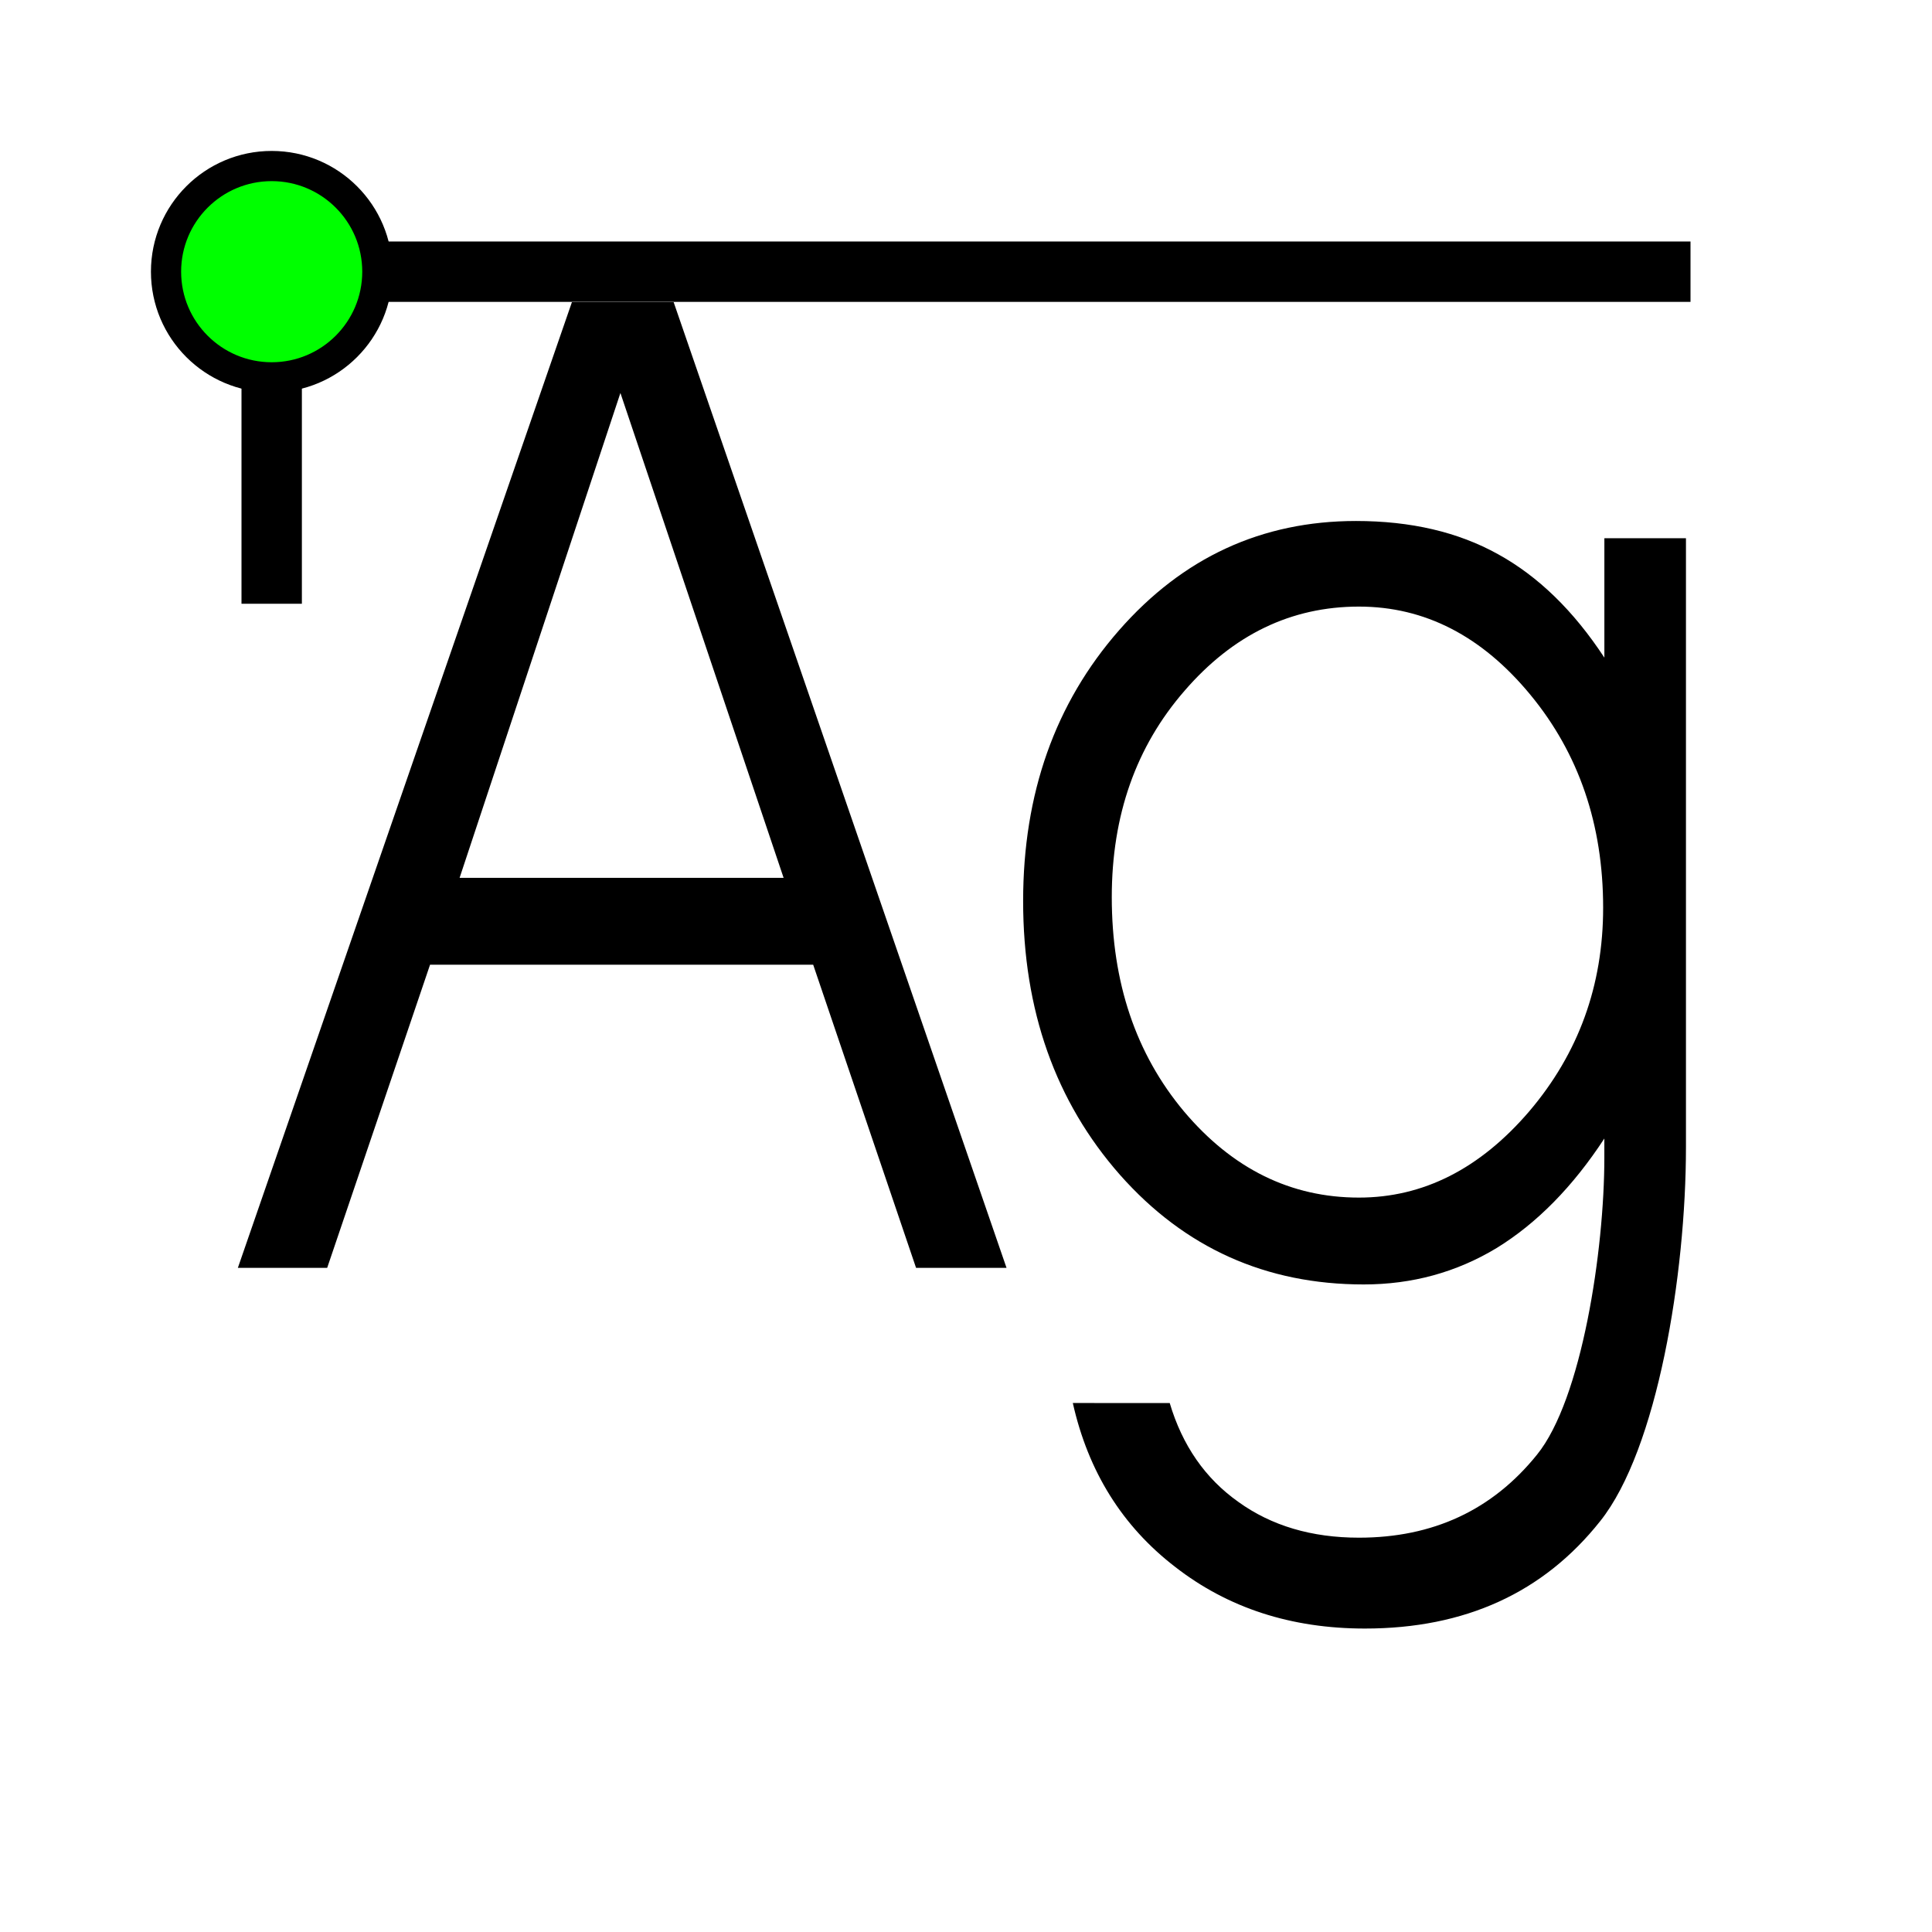
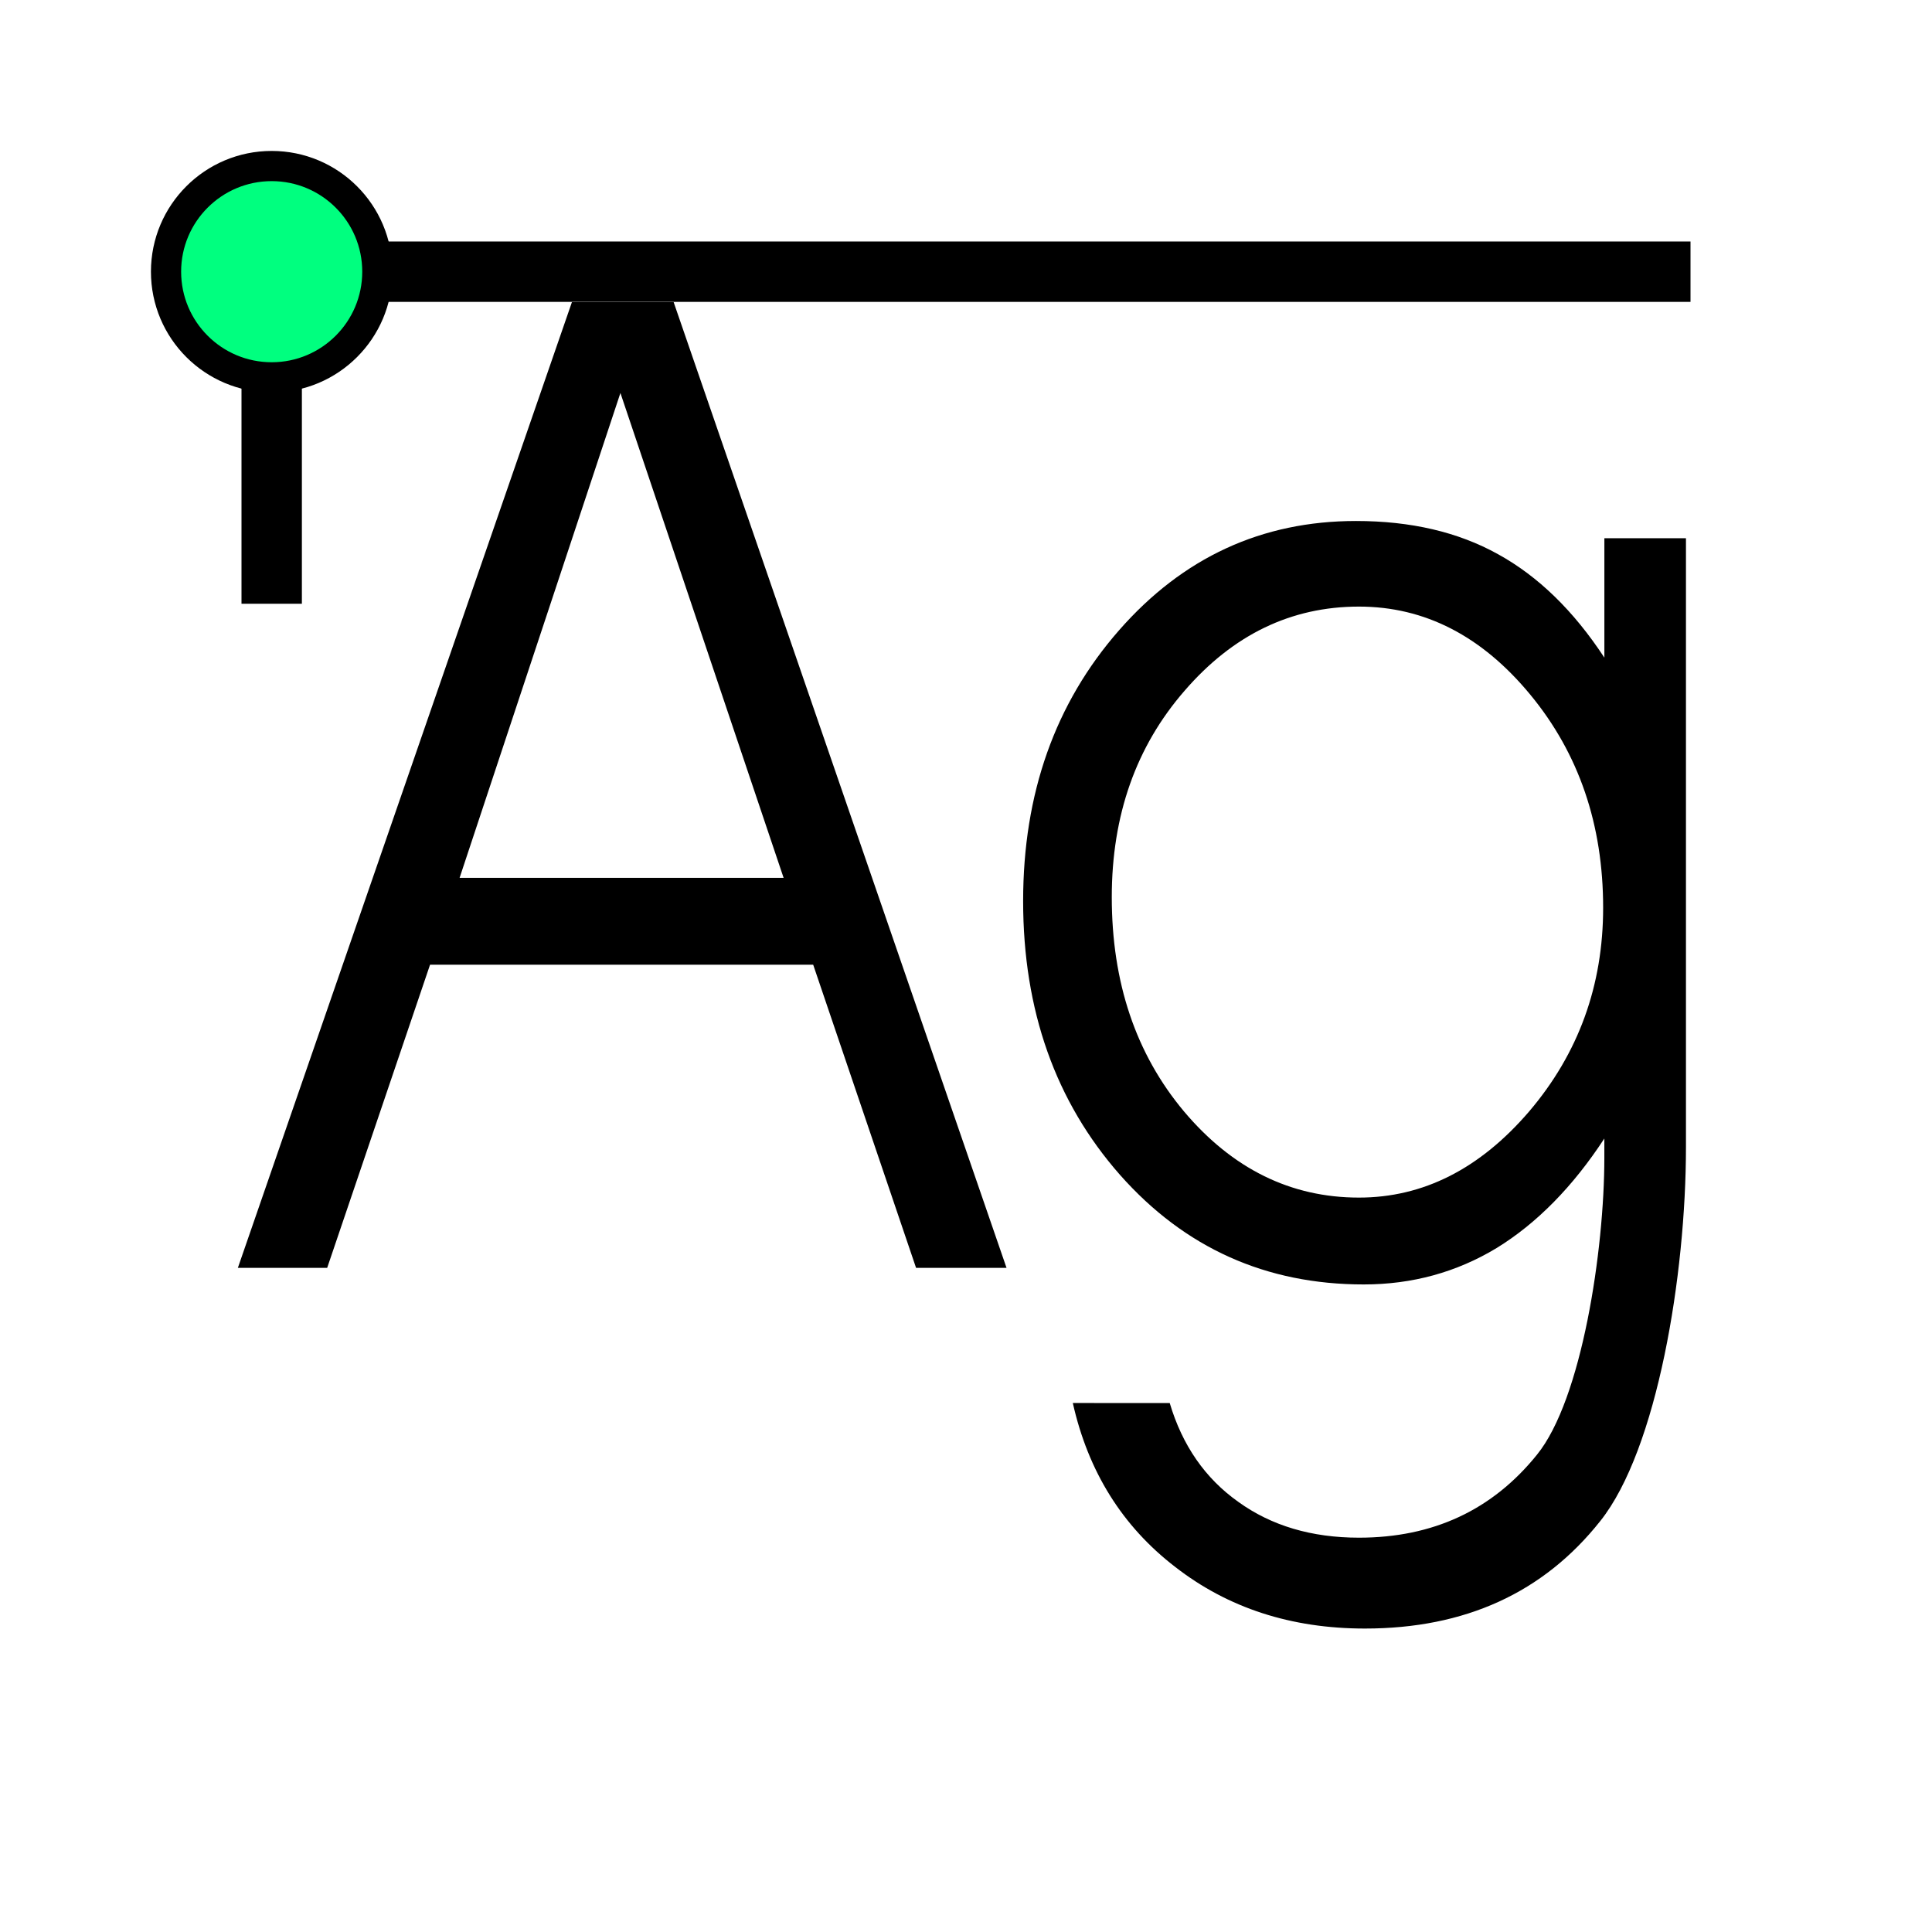
<svg xmlns="http://www.w3.org/2000/svg" width="256" height="256" viewBox="0 0 72.249 72.249" id="svg4295" version="1.1">
  <defs id="defs4323" />
  <g id="g5775">
    <path d="m 12.234,47.413 -3.339,0 12.493,-36.116 3.803,0 12.449,36.116 -3.383,0 -3.847,-11.336 -14.328,0 -3.847,11.336 z m 17.07,-14.585 -6.103,-18.132 -6.014,18.132 12.117,0 z" style="font-style:normal;font-variant:normal;font-weight:normal;font-stretch:normal;font-size:medium;line-height:125%;font-family:'AvantGarde Bk BT';-inkscape-font-specification:'AvantGarde Bk BT, Normal';text-align:start;letter-spacing:0px;word-spacing:0px;writing-mode:lr-tb;text-anchor:start;display:inline;fill:#000000;fill-opacity:1;stroke:none;stroke-width:1px;stroke-linecap:butt;stroke-linejoin:miter;stroke-opacity:1" id="path5733" />
    <path d="m 43.743,52.468 c 0.472,1.587 1.327,2.819 2.565,3.696 1.238,0.893 2.742,1.339 4.511,1.339 2.771,0 4.99,-1.034 6.656,-3.101 1.68,-2.067 2.521,-7.651 2.521,-11.107 l 0,-0.719 c -1.179,1.802 -2.521,3.167 -4.024,4.093 -1.504,0.91 -3.162,1.364 -4.975,1.364 -3.656,0 -6.692,-1.364 -9.11,-4.093 -2.418,-2.745 -3.626,-6.16 -3.626,-10.244 0,-4.018 1.194,-7.392 3.582,-10.12 2.388,-2.729 5.344,-4.093 8.867,-4.093 2.049,0 3.818,0.413 5.307,1.24 1.504,0.827 2.83,2.117 3.98,3.87 l 0,-4.465 3.051,0 0,22.771 c 0,4.763 -1.069,11.305 -3.206,13.984 -2.123,2.679 -5.056,4.018 -8.8,4.018 -2.757,0 -5.122,-0.769 -7.098,-2.307 -1.975,-1.521 -3.25,-3.564 -3.825,-6.127 z M 41.576,33.548 c 0,3.192 0.899,5.862 2.698,8.012 1.813,2.15 3.995,3.225 6.545,3.225 2.403,0 4.525,-1.075 6.368,-3.225 1.843,-2.166 2.764,-4.705 2.764,-7.615 0,-3.109 -0.907,-5.763 -2.72,-7.962 -1.813,-2.199 -3.951,-3.299 -6.412,-3.299 -2.535,0 -4.71,1.05 -6.523,3.15 -1.813,2.084 -2.72,4.655 -2.72,7.714 z" style="font-style:normal;font-variant:normal;font-weight:normal;font-stretch:normal;font-size:medium;line-height:125%;font-family:'AvantGarde Bk BT';-inkscape-font-specification:'AvantGarde Bk BT, Normal';text-align:start;letter-spacing:0px;word-spacing:0px;writing-mode:lr-tb;text-anchor:start;display:inline;fill:#000000;fill-opacity:1;stroke:none;stroke-width:1px;stroke-linecap:butt;stroke-linejoin:miter;stroke-opacity:1" id="path5735" />
    <path id="path5717" d="m 9.031,10.16 54.187,0" style="display:inline;fill:none;fill-rule:evenodd;stroke:#000000;stroke-width:2.258;stroke-linecap:butt;stroke-linejoin:miter;stroke-miterlimit:4;stroke-dasharray:none;stroke-opacity:1" />
    <path style="display:inline;fill:none;fill-rule:evenodd;stroke:#000000;stroke-width:2.258;stroke-linecap:butt;stroke-linejoin:miter;stroke-miterlimit:4;stroke-dasharray:none;stroke-opacity:1" d="m 10.16,13.547 0,9.031" id="path5719" />
-     <circle r="3.951" cy="10.16" cx="10.16" id="path5715" style="display:inline;opacity:1;fill:#00ff00;fill-opacity:1;fill-rule:nonzero;stroke:#000000;stroke-width:1.129;stroke-linecap:square;stroke-linejoin:miter;stroke-miterlimit:4;stroke-dasharray:none;stroke-dashoffset:28.32;stroke-opacity:1" />
+     <circle r="3.951" cy="10.16" cx="10.16" id="path5715" style="display:inline;opacity:1;fill:#00ff7f;fill-opacity:1;fill-rule:nonzero;stroke:#000000;stroke-width:1.129;stroke-linecap:square;stroke-linejoin:miter;stroke-miterlimit:4;stroke-dasharray:none;stroke-dashoffset:28.32;stroke-opacity:1" />
  </g>
</svg>
